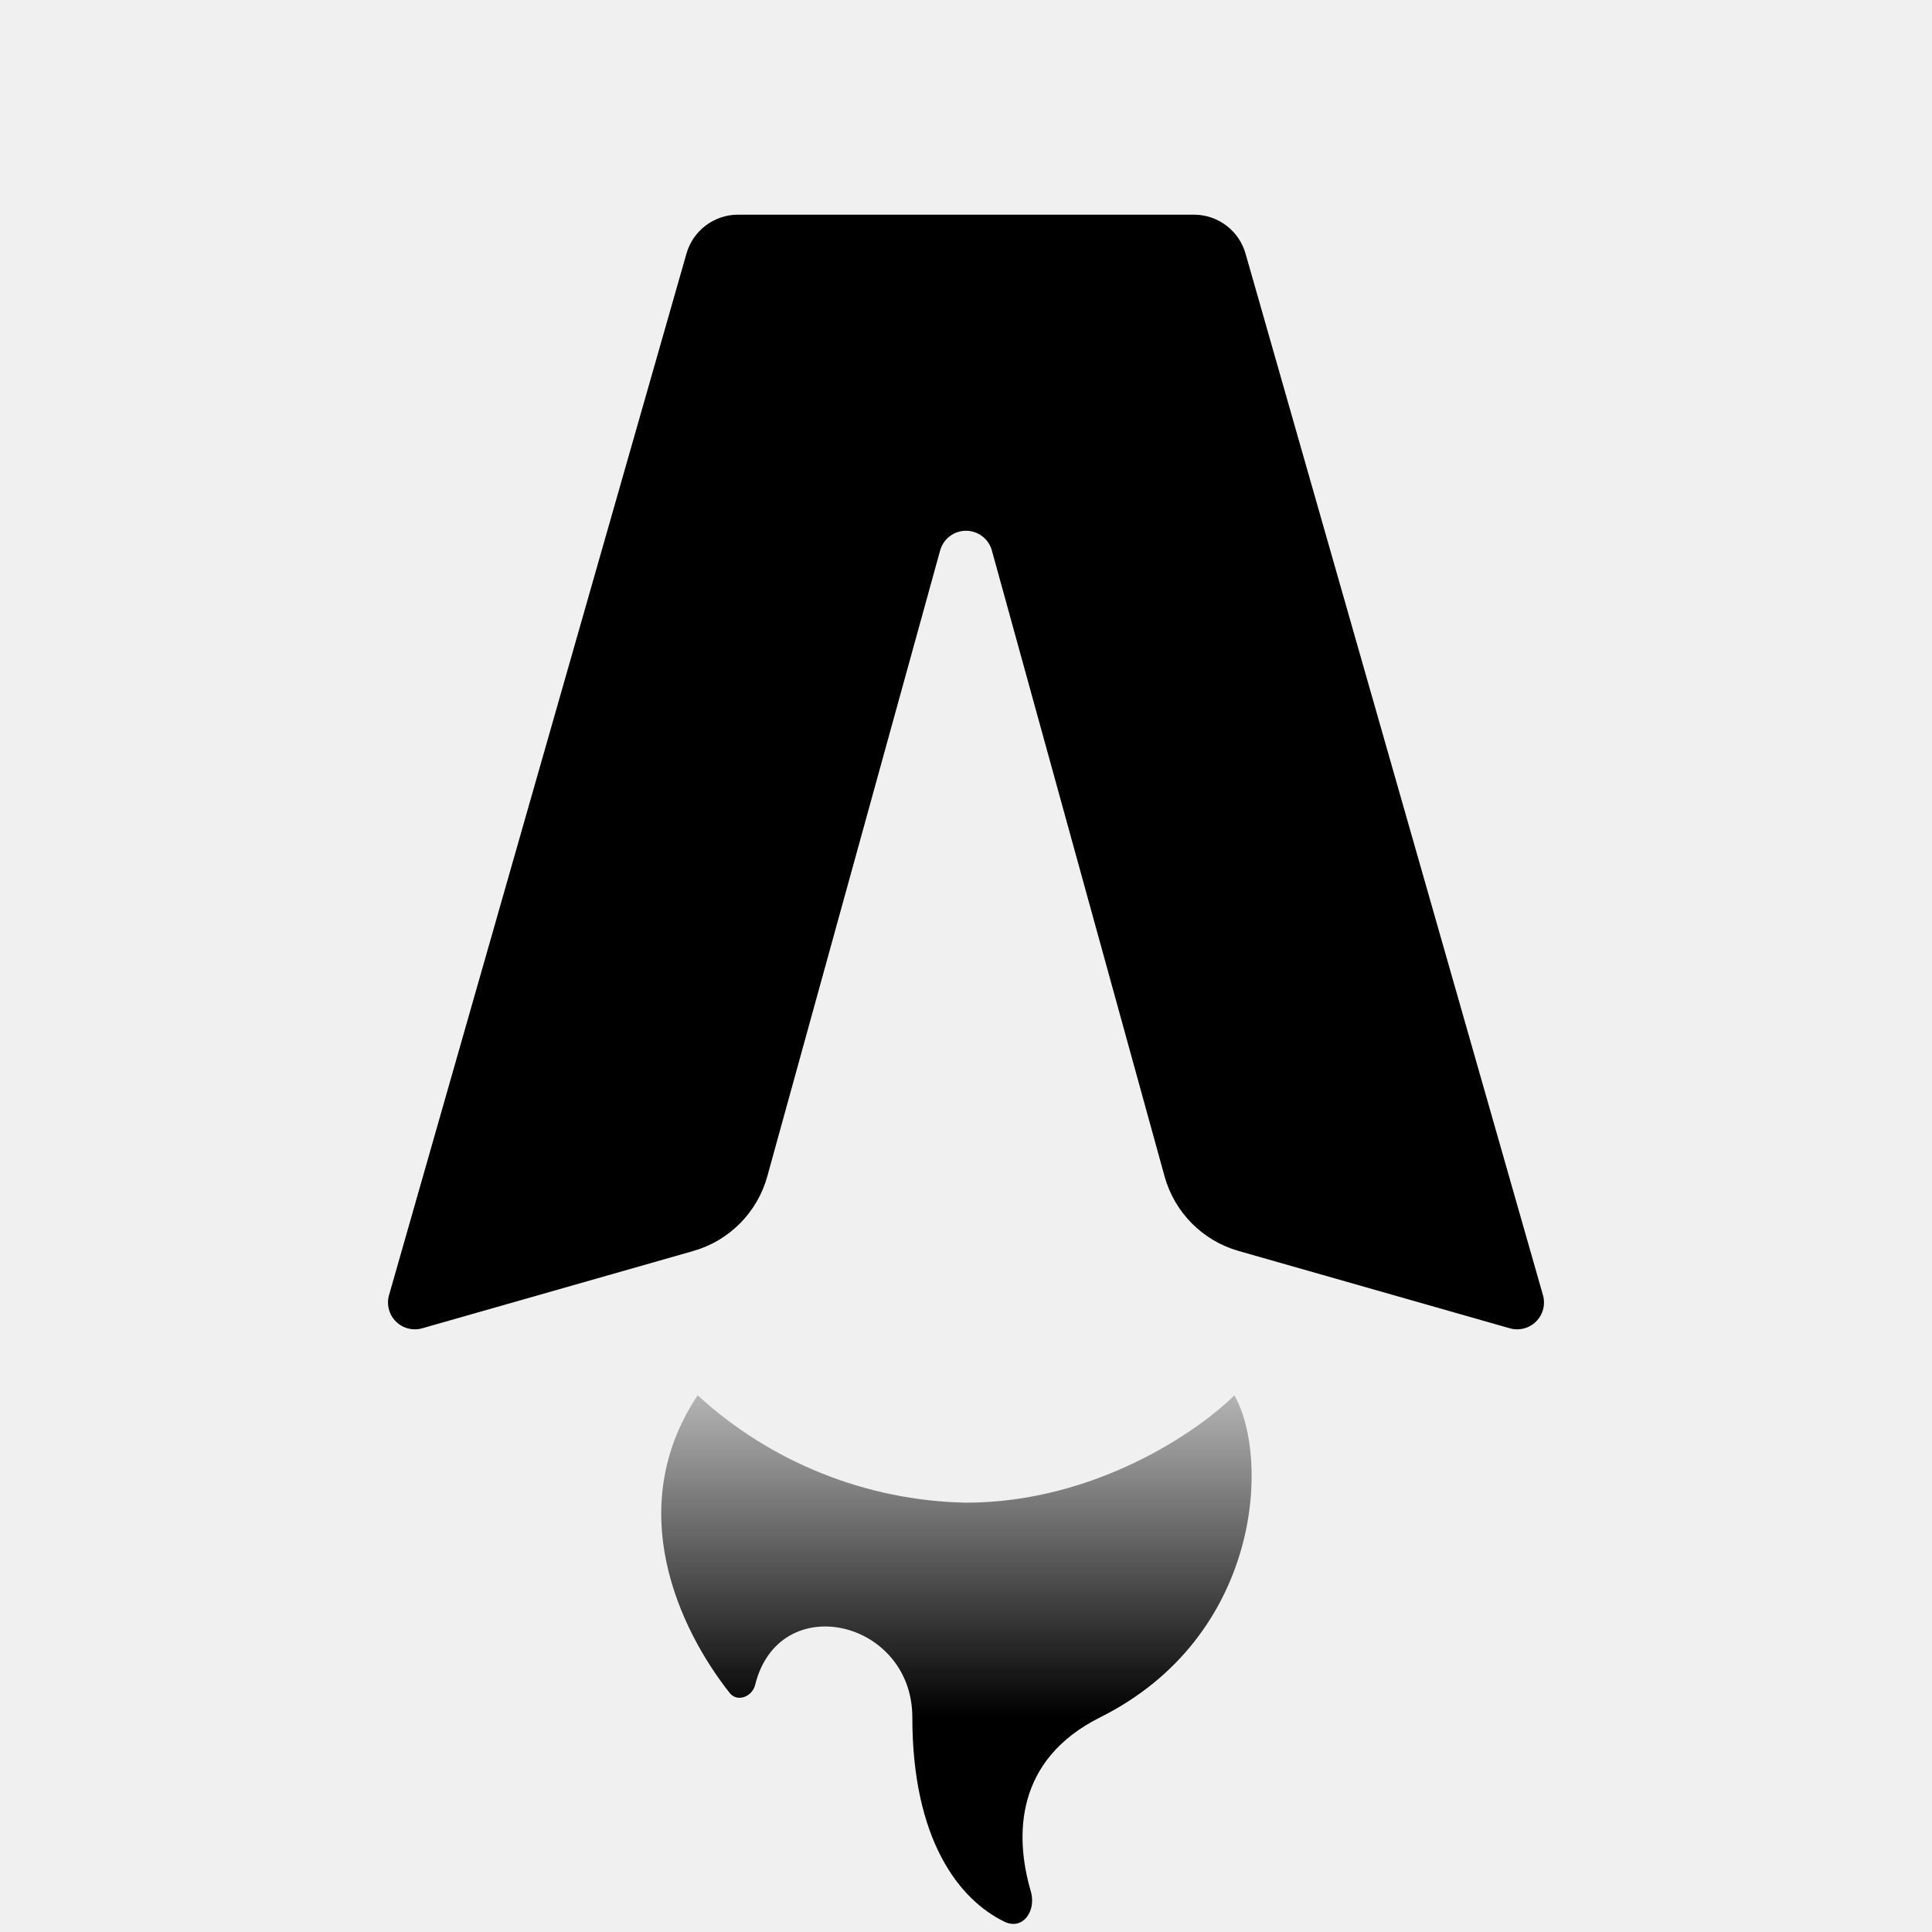
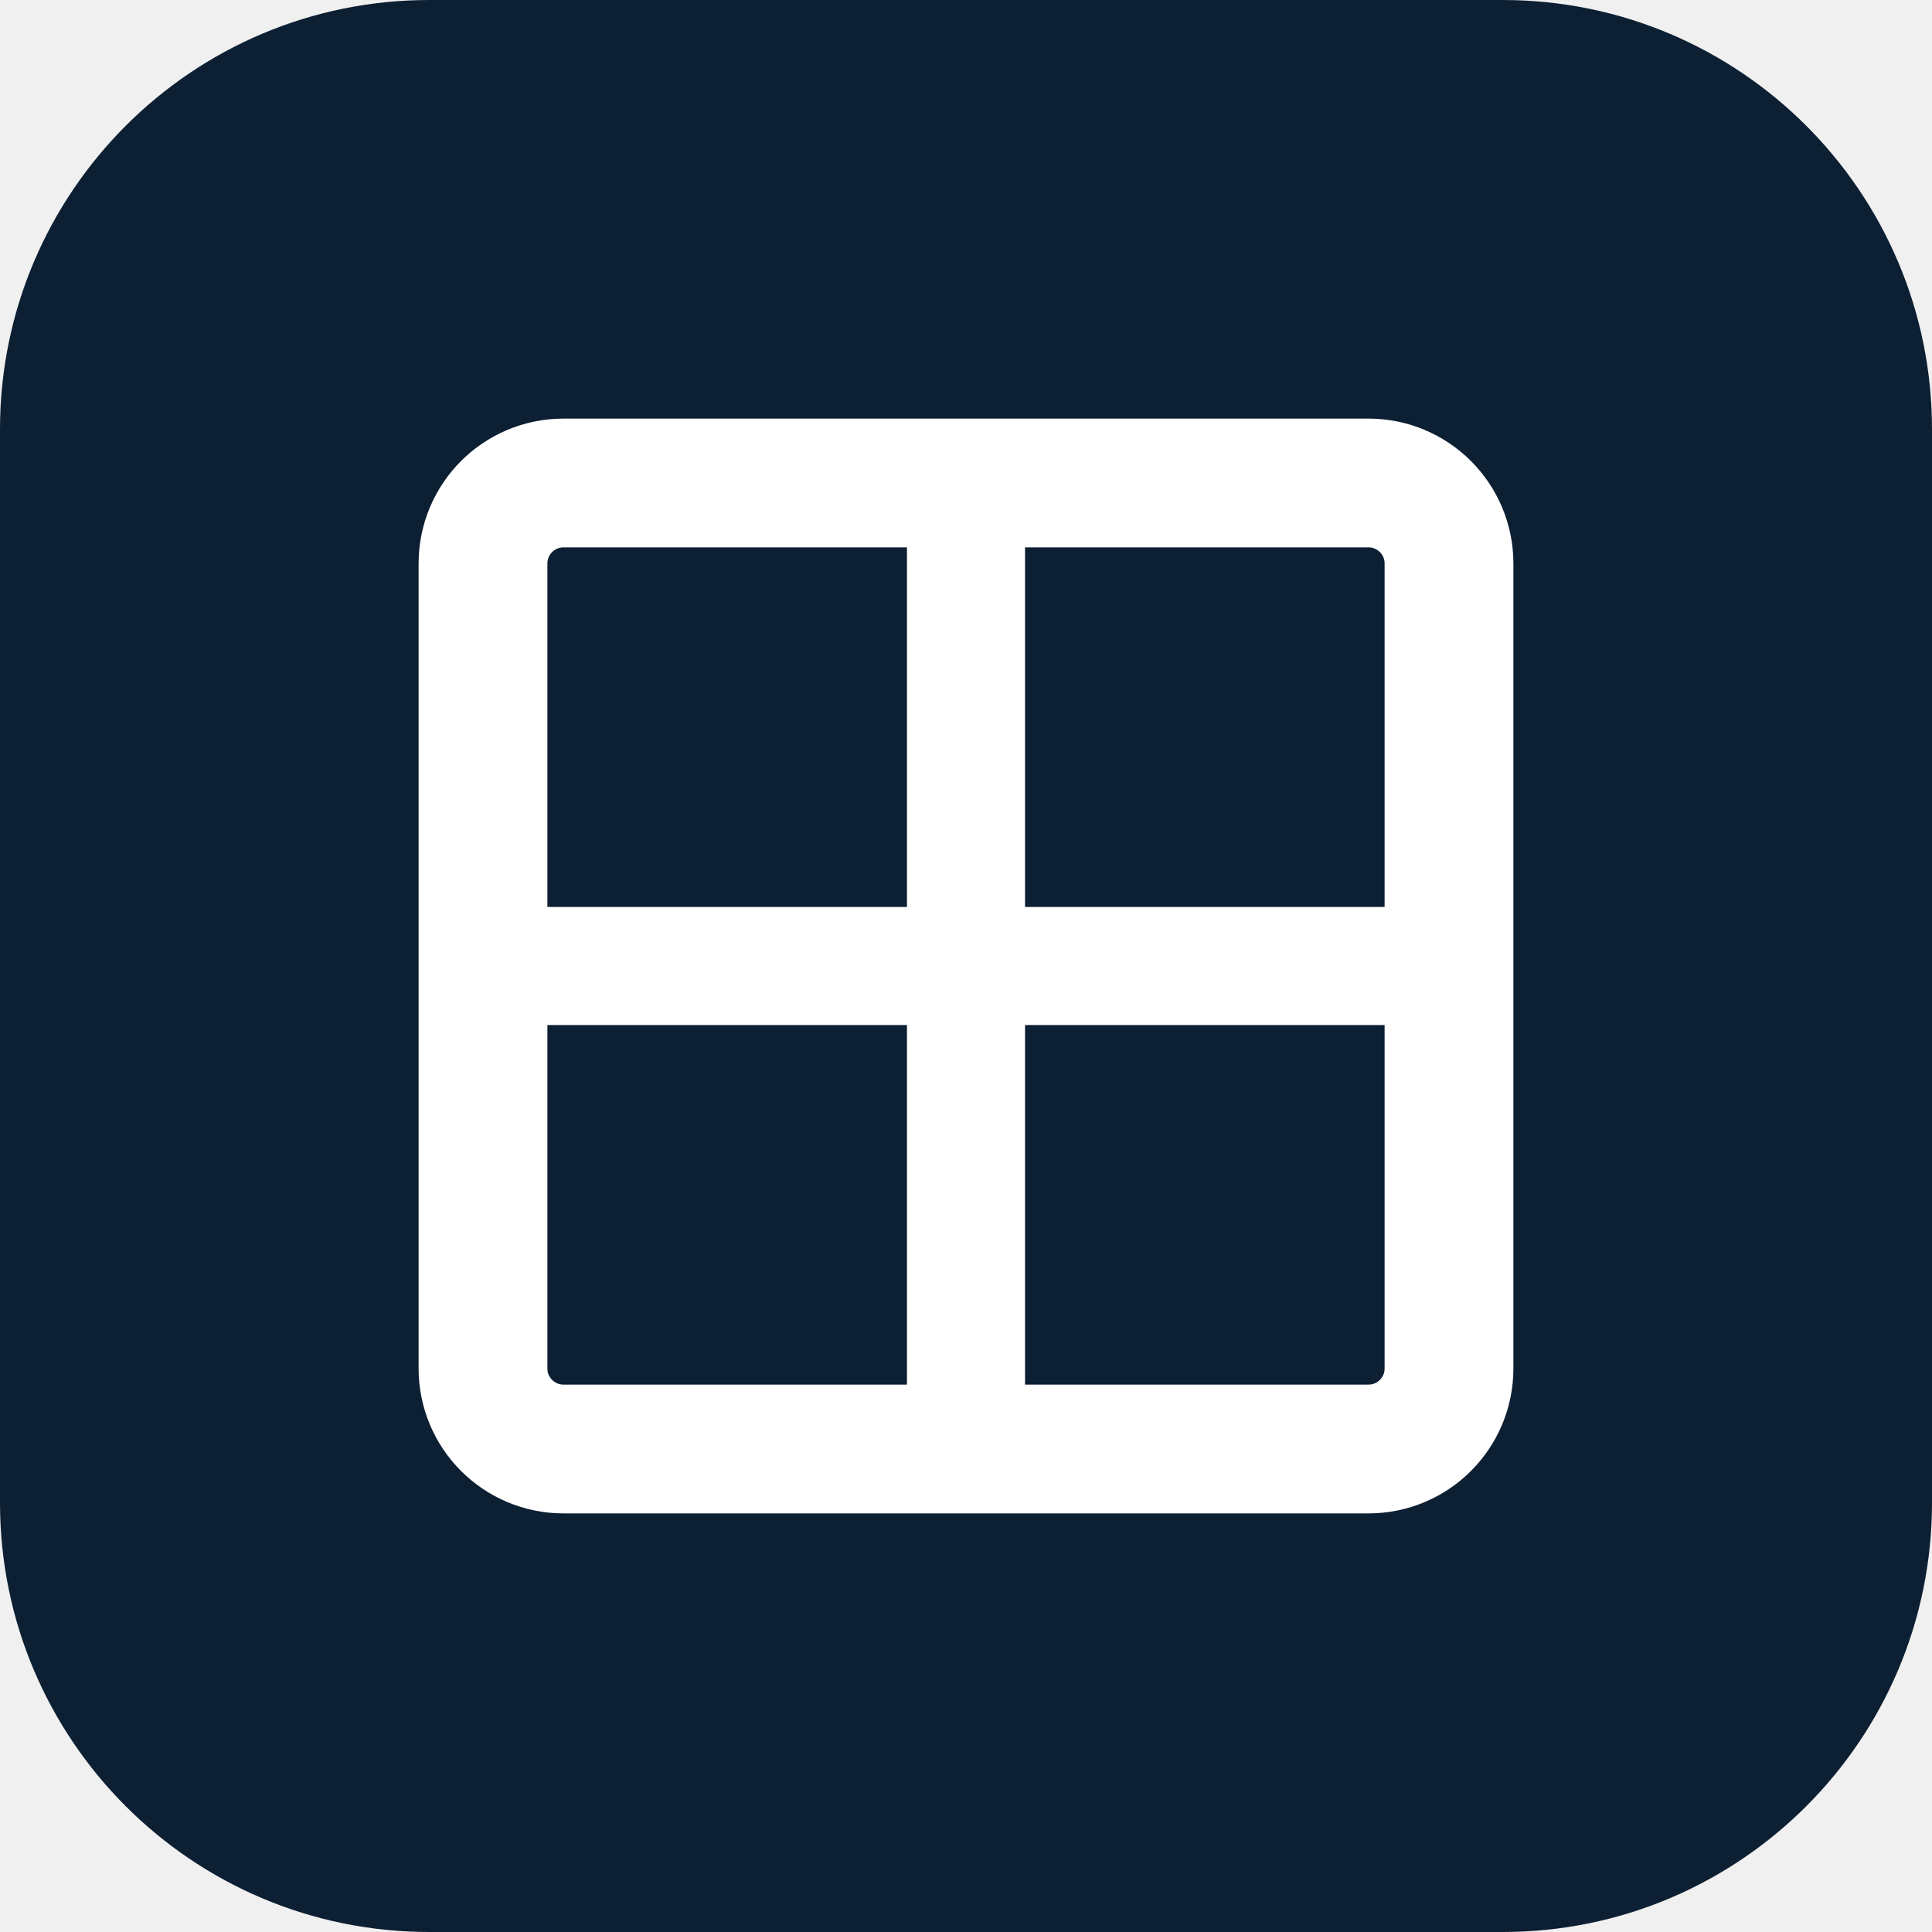
- <svg xmlns="http://www.w3.org/2000/svg" fill="none" viewBox="0 0 36 36">
-   <path fill="#000" d="M22.25 4h-8.5a1 1 0 0 0-.96.73l-5.54 19.4a.5.5 0 0 0 .62.62l5.05-1.44a2 2 0 0 0 1.38-1.4l3.22-11.66a.5.5 0 0 1 .96 0l3.22 11.67a2 2 0 0 0 1.38 1.39l5.05 1.44a.5.5 0 0 0 .62-.62l-5.54-19.4a1 1 0 0 0-.96-.73Z" />
-   <path fill="url(#gradient)" d="M18 28a7.63 7.63 0 0 1-5-2c-1.4 2.1-.35 4.35.6 5.55.14.17.41.07.47-.15.44-1.8 2.93-1.22 2.93.6 0 2.28.87 3.4 1.72 3.81.34.16.59-.2.49-.56-.31-1.05-.29-2.46 1.29-3.25 3-1.5 3.17-4.83 2.5-6-.67.67-2.6 2-5 2Z" />
-   <defs>
-     <linearGradient id="gradient" x1="16" x2="16" y1="32" y2="24" gradientUnits="userSpaceOnUse">
-       <stop stop-color="#000" />
-       <stop offset="1" stop-color="#000" stop-opacity="0" />
-     </linearGradient>
-   </defs>
-   <style>
-     @media (prefers-color-scheme:dark){:root{filter:invert(100%)}}
-   </style>
+ <svg xmlns="http://www.w3.org/2000/svg" viewBox="0 0 36 36">
+   <rect width="36" height="36" rx="8" fill="#0c1f33" />
+   <rect x="9" y="9" width="18" height="18" rx="1.5" fill="none" stroke="#ffffff" stroke-width="2.4" />
+   <line x1="18" y1="9" x2="18" y2="27" stroke="#ffffff" stroke-width="2.2" />
+   <line x1="9" y1="18" x2="27" y2="18" stroke="#ffffff" stroke-width="2.2" />
</svg>
